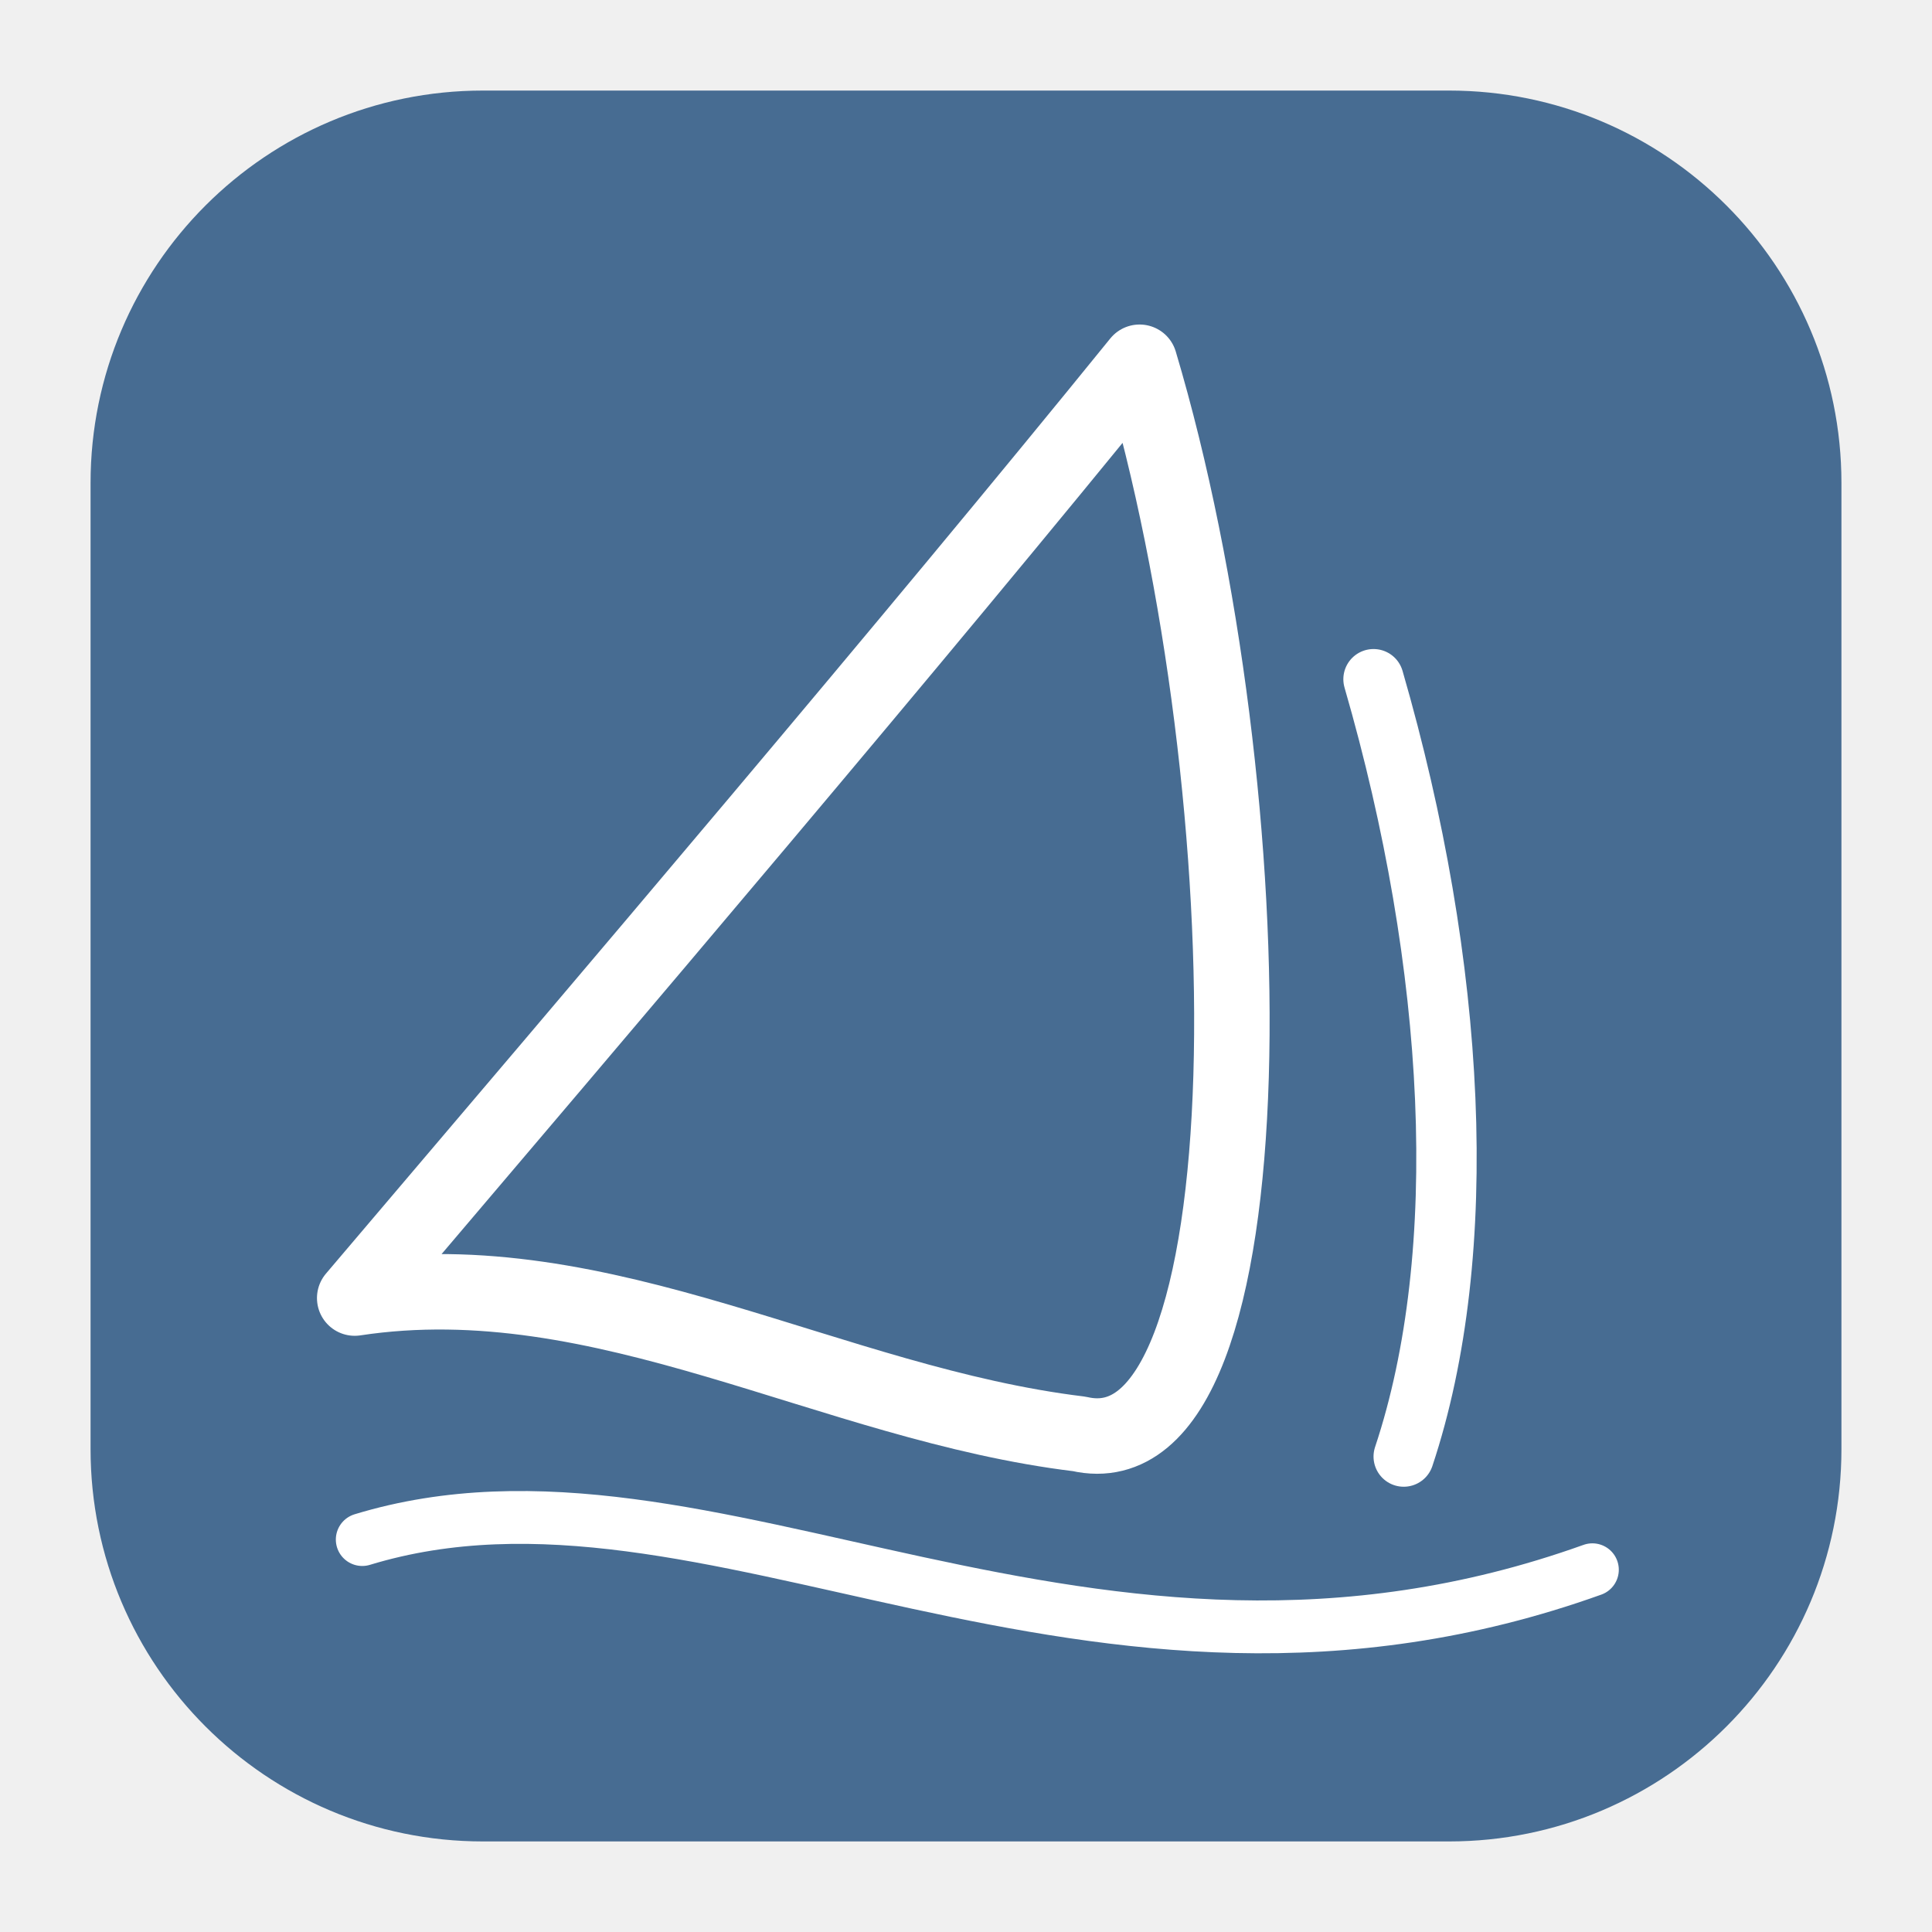
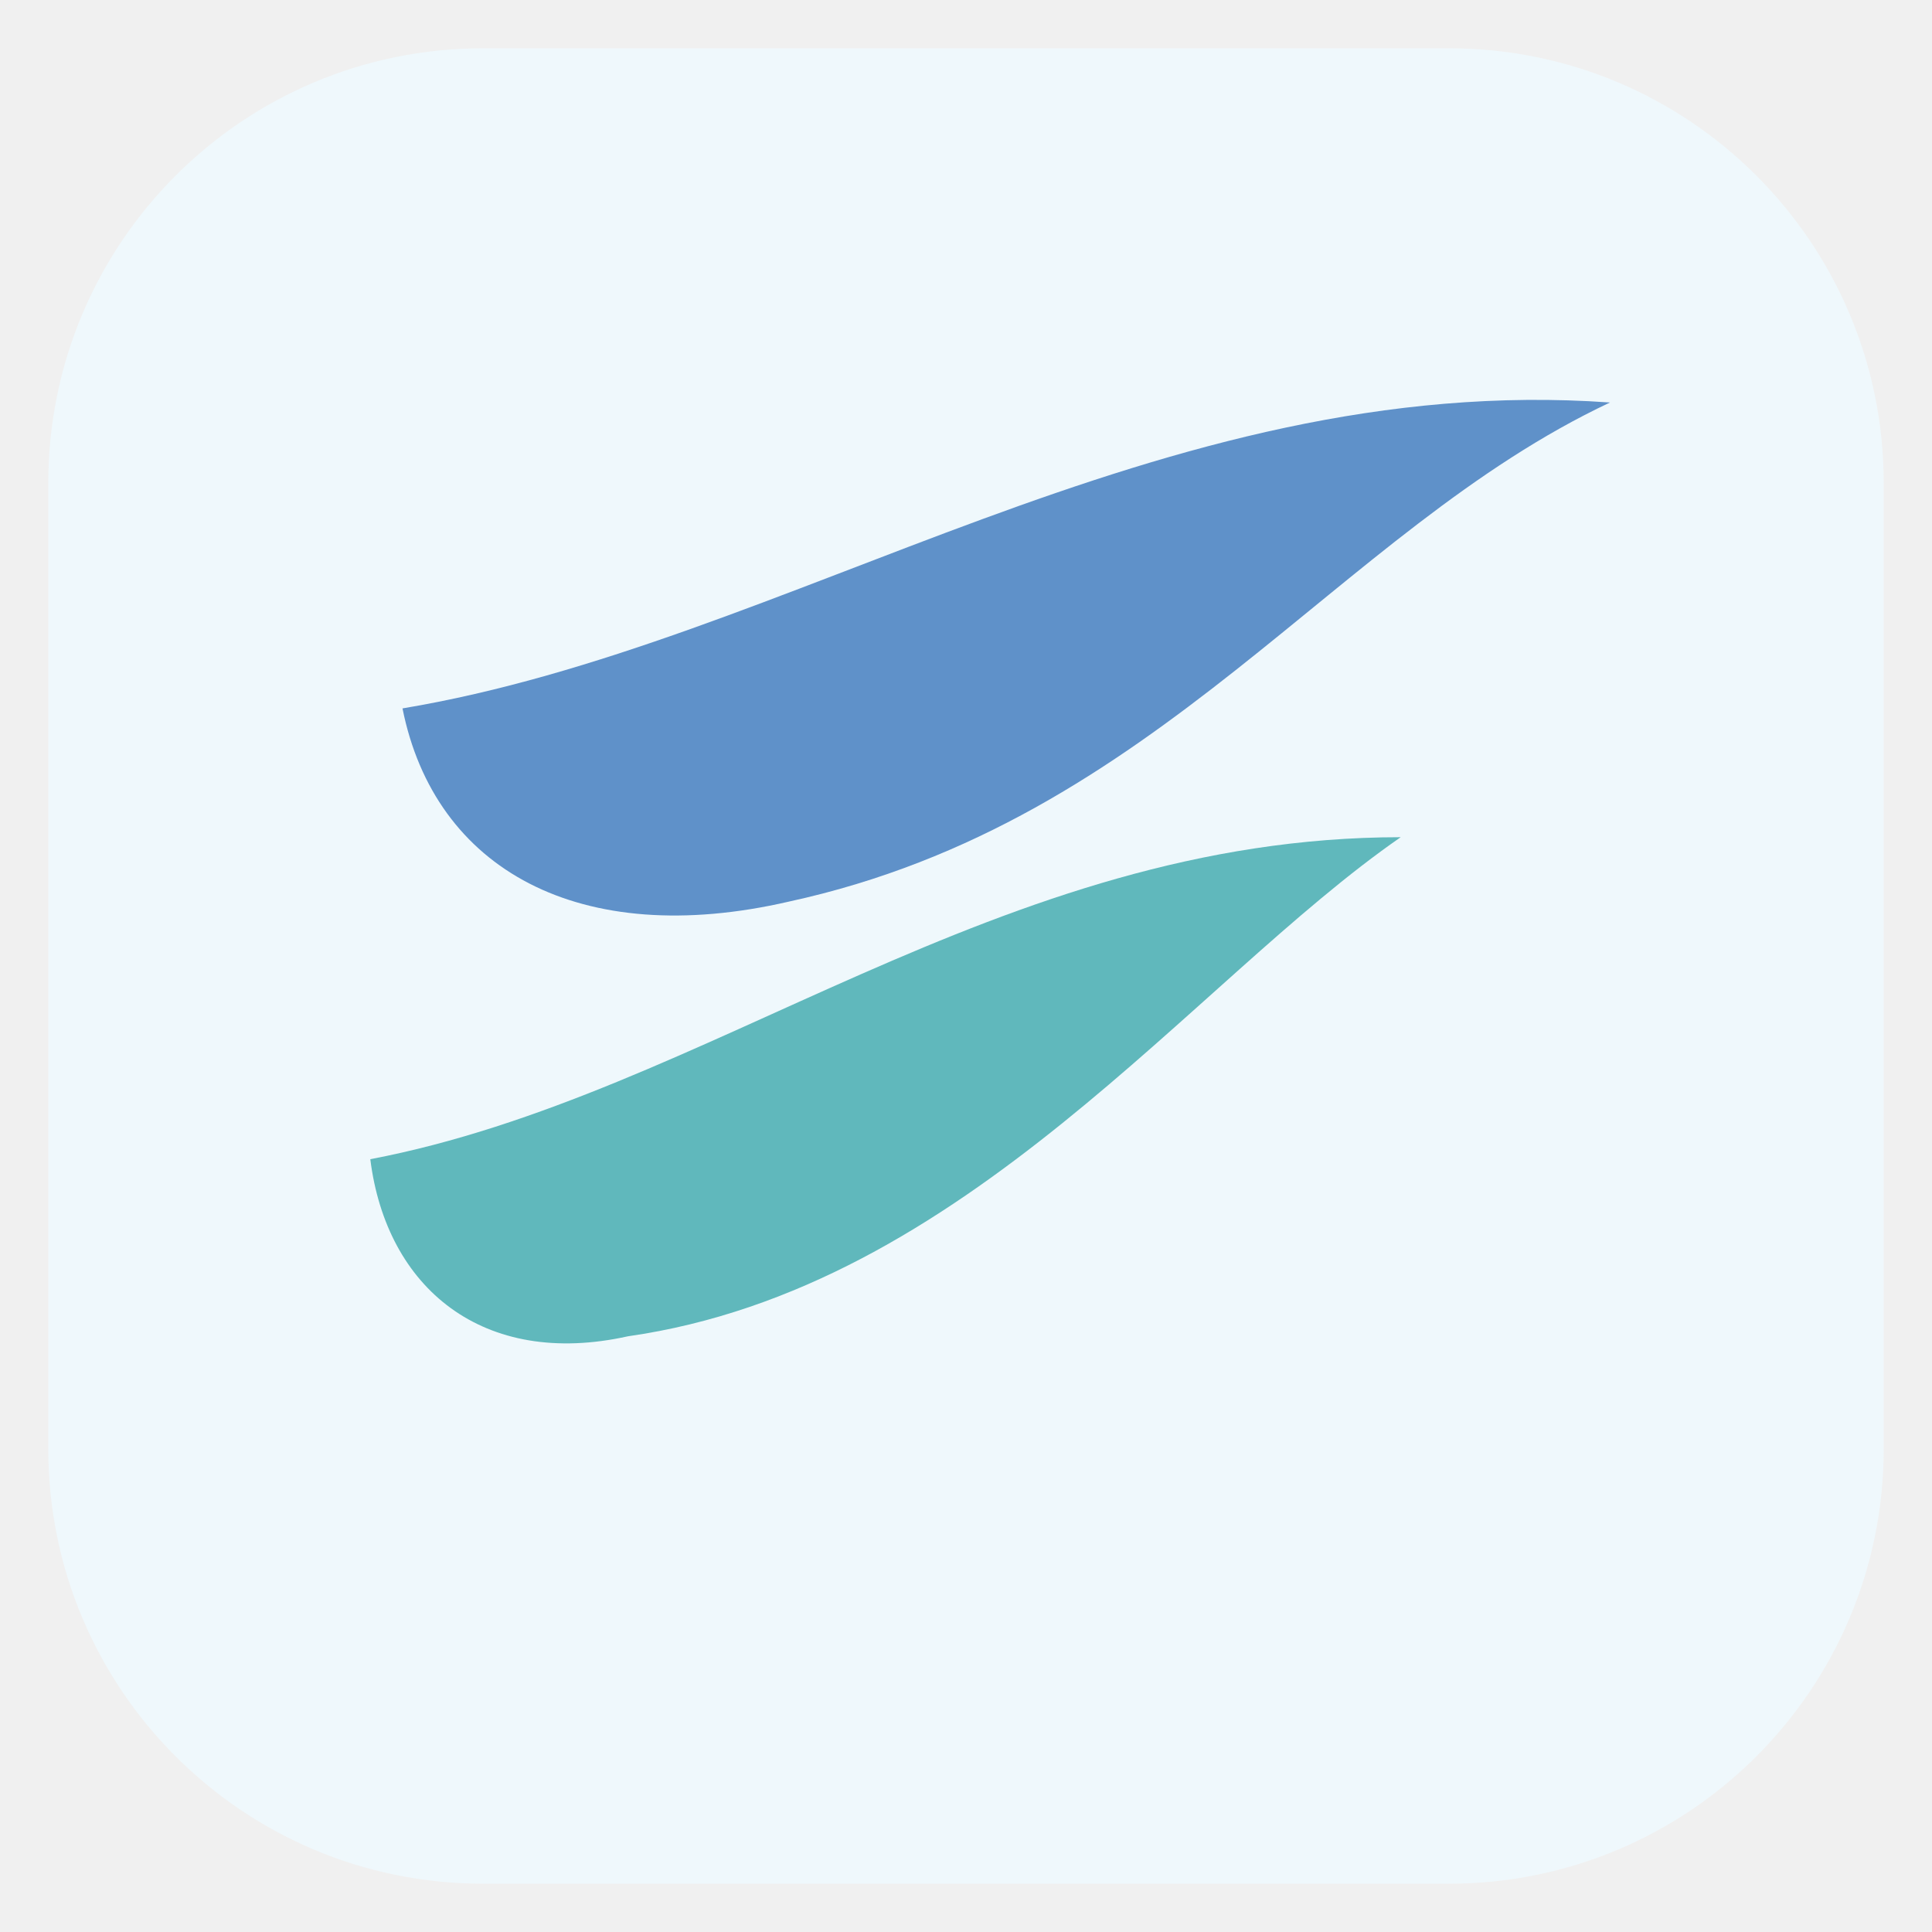
- <svg xmlns="http://www.w3.org/2000/svg" width="256" height="256" viewBox="0 0 256 256">
-   <rect x="12" y="12" width="232" height="232" rx="52" fill="#476C92" />
-   <g fill="none" stroke="#FFFFFF" stroke-linecap="round" stroke-linejoin="round">
-     <path d="M151 48 C121 85 81 132 47 172 C80 167 110 186 143 190 C169 196 168 105 151 48 Z" stroke-width="10" />
-     <path d="M182 90 C193 128 195 166 186 193" stroke-width="8" />
-     <path d="M48 204 C94 190 144 232 211 208" stroke-width="7" />
-   </g>
+ <svg xmlns="http://www.w3.org/2000/svg" viewBox="0 0 120 120" width="512" height="512">
+   <rect x="3" y="3" width="114" height="114" rx="27" fill="#EFF8FC" />
+   <path d="M25 44 C49 40 72 23 100 25 C83 33 72 51 49 56 C36 59 27 54 25 44 Z" fill="#5F91C9" stroke="none" stroke-width="0" stroke-linecap="round" stroke-linejoin="round" />
+   <path d="M23 72 C44 68 62 52 87 52 C74 61 60 80 39 83 C30 85 24 80 23 72 Z" fill="#60B8BC" stroke="none" stroke-width="0" stroke-linecap="round" stroke-linejoin="round" />
</svg>
